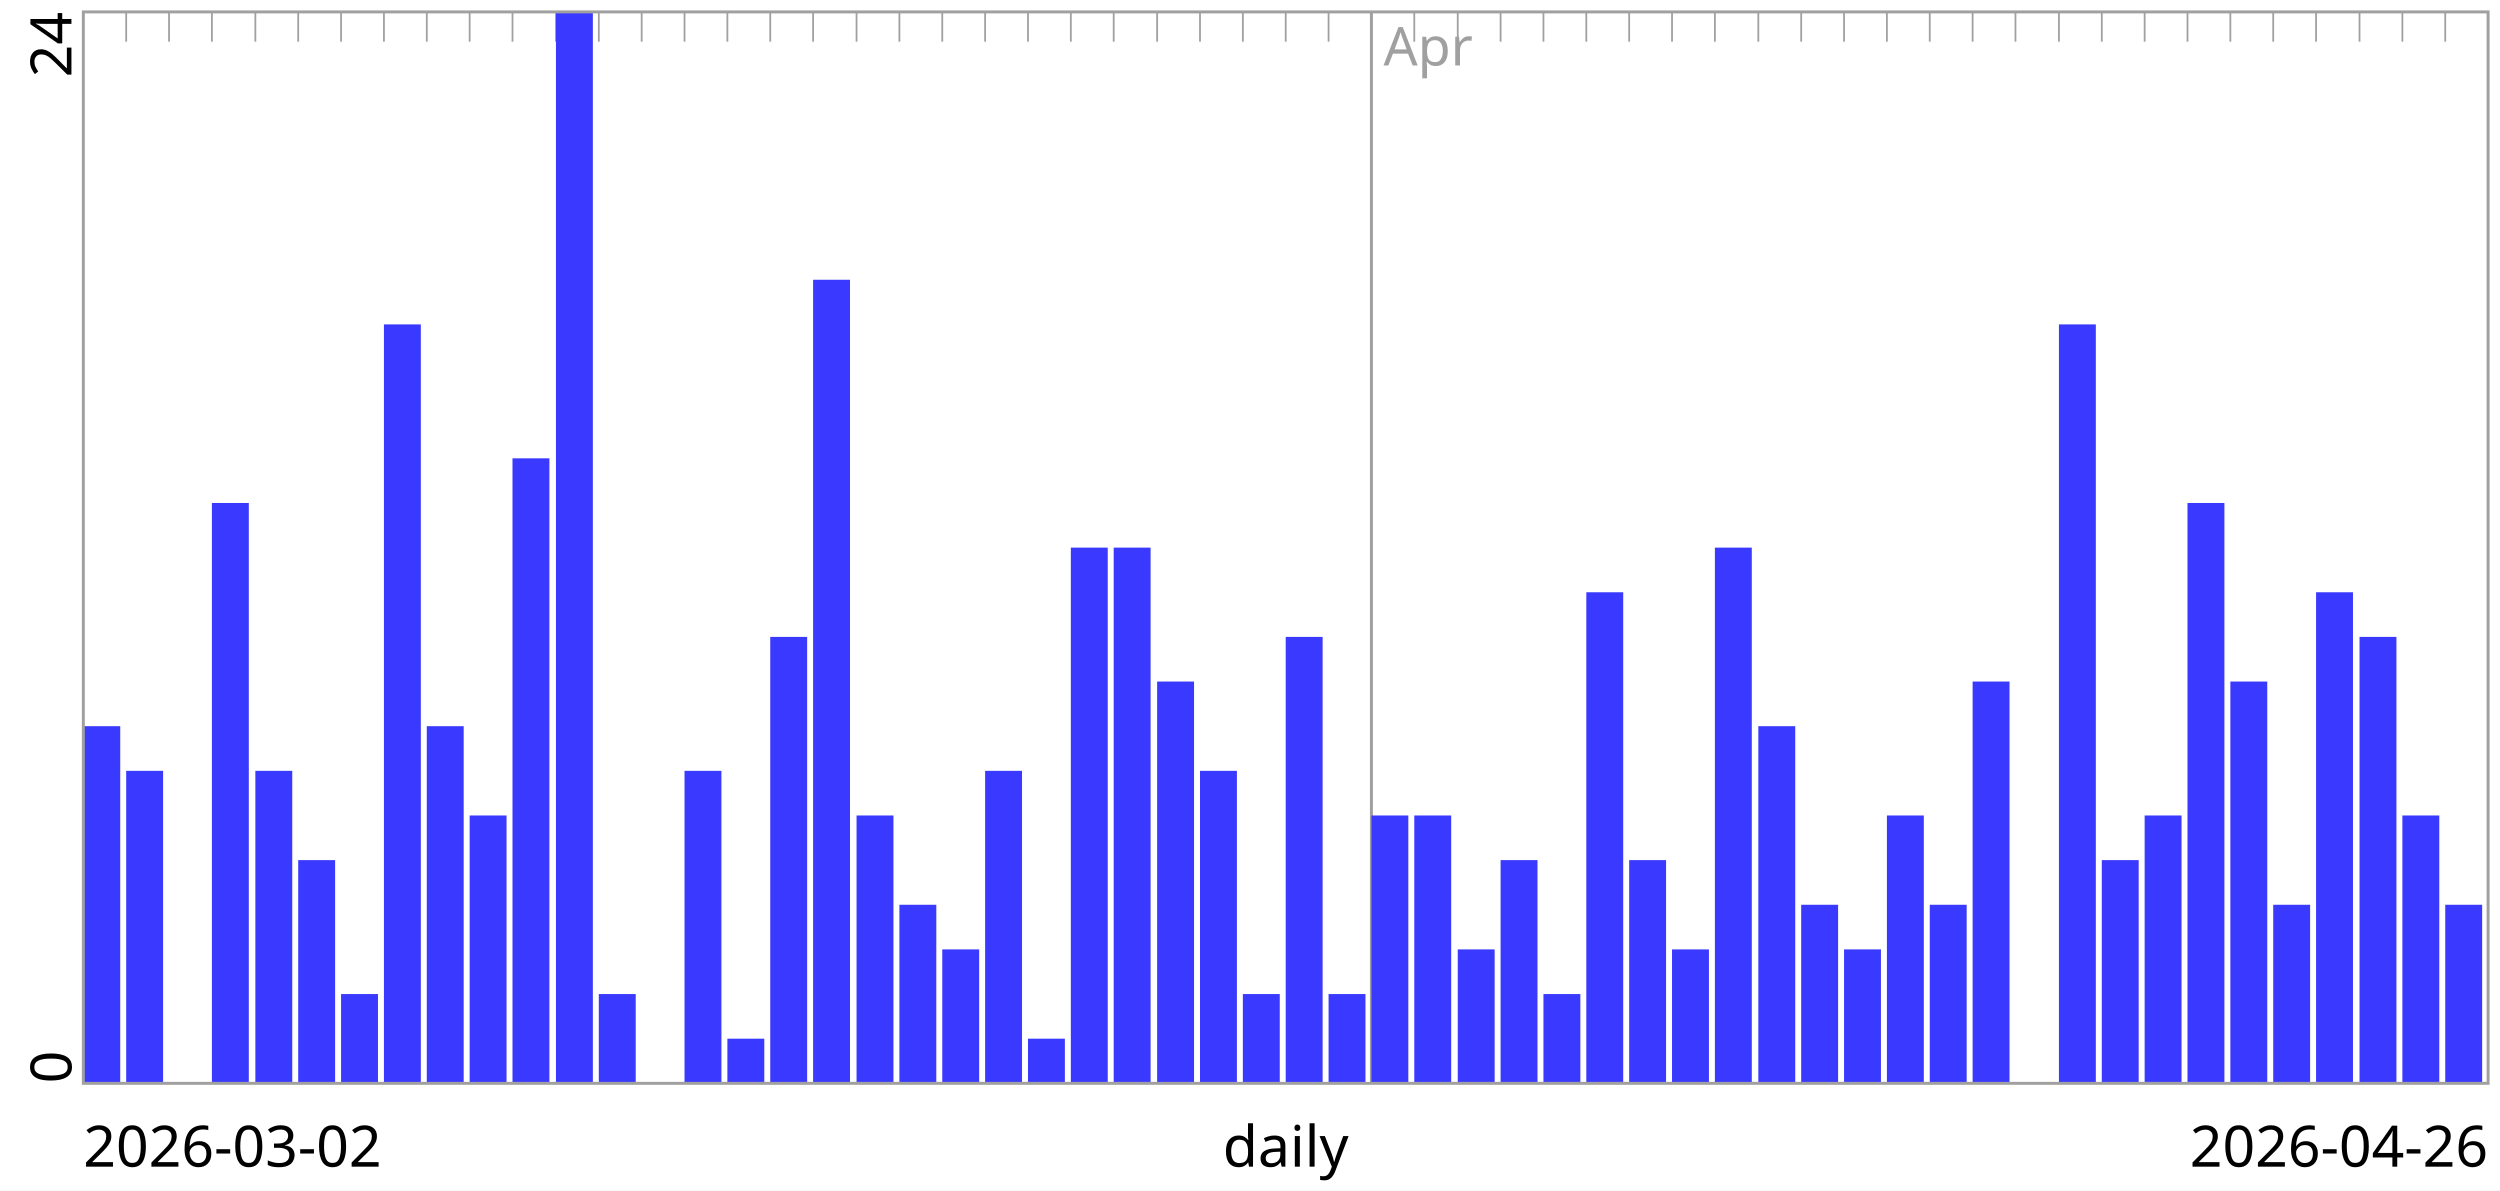
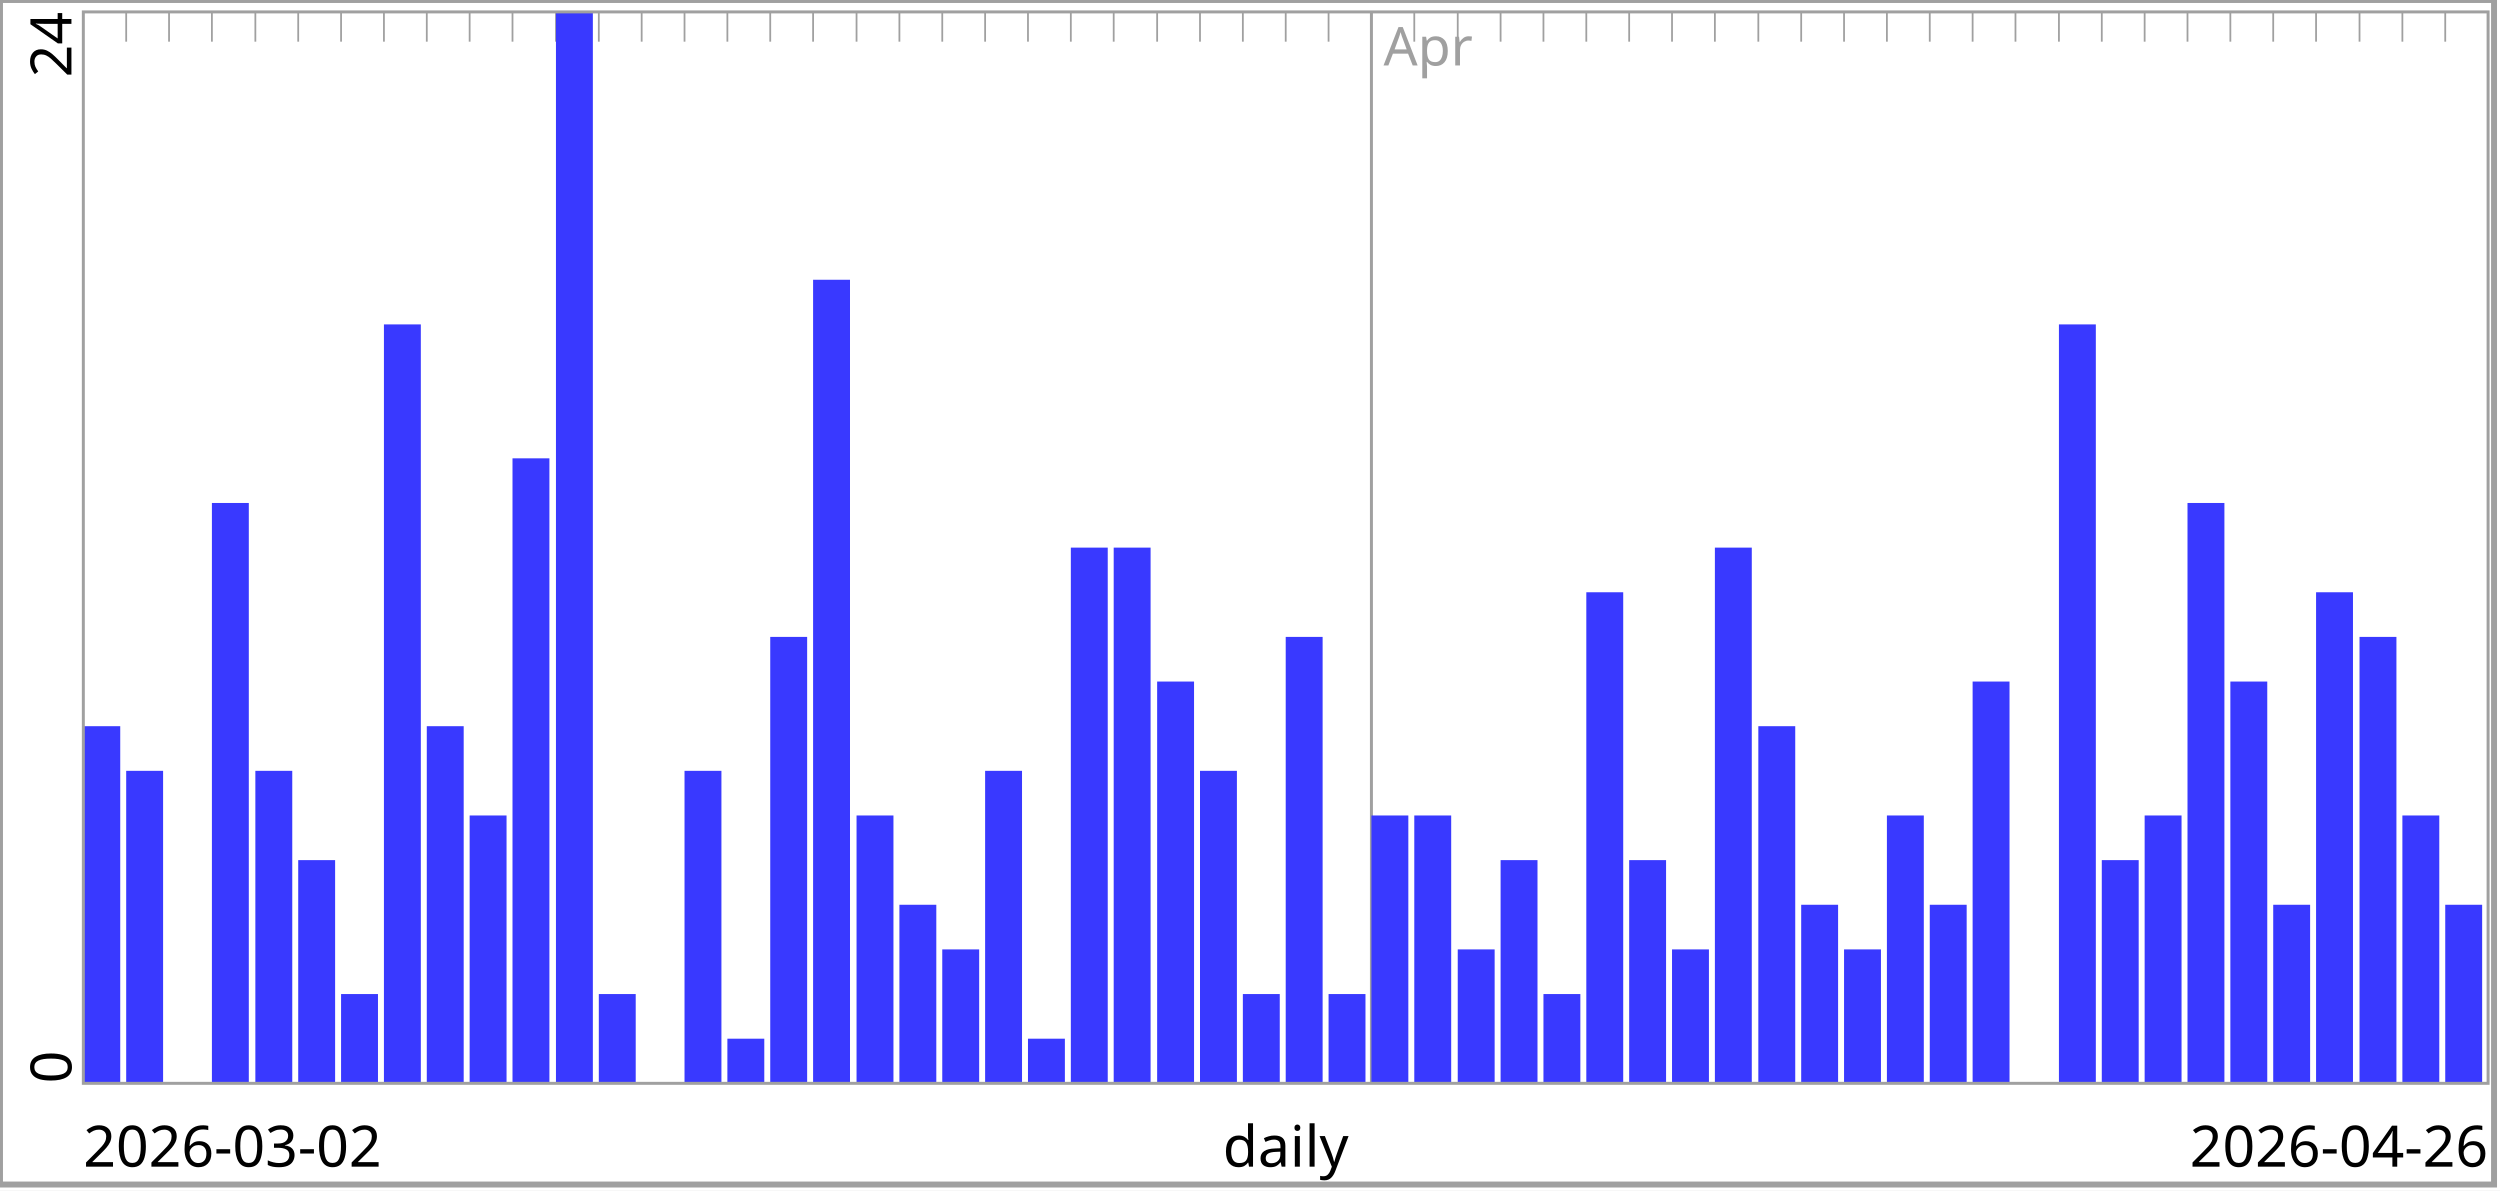
- <svg xmlns="http://www.w3.org/2000/svg" id="timep_13858867" x="0" y="0" width="420" height="200">
+ <svg xmlns="http://www.w3.org/2000/svg" id="timep_13858867" x="0" y="0" width="420" height="200" font-family="'Noto Sans', sans-serif">
  <rect x="0" y="0" width="420" height="200" fill="#ffffff" />
  <line x1="21.2" y1="2.0" x2="21.2" y2="7.0" stroke="#a0a0a0" stroke-width="0.3" />
  <line x1="28.4" y1="2.0" x2="28.4" y2="7.0" stroke="#a0a0a0" stroke-width="0.3" />
  <line x1="35.6" y1="2.0" x2="35.6" y2="7.0" stroke="#a0a0a0" stroke-width="0.3" />
  <line x1="42.9" y1="2.0" x2="42.9" y2="7.0" stroke="#a0a0a0" stroke-width="0.3" />
  <line x1="50.1" y1="2.0" x2="50.1" y2="7.0" stroke="#a0a0a0" stroke-width="0.3" />
  <line x1="57.3" y1="2.0" x2="57.3" y2="7.0" stroke="#a0a0a0" stroke-width="0.3" />
  <line x1="64.5" y1="2.0" x2="64.5" y2="7.0" stroke="#a0a0a0" stroke-width="0.3" />
  <line x1="71.7" y1="2.0" x2="71.7" y2="7.0" stroke="#a0a0a0" stroke-width="0.3" />
  <line x1="78.9" y1="2.0" x2="78.9" y2="7.0" stroke="#a0a0a0" stroke-width="0.3" />
  <line x1="86.1" y1="2.0" x2="86.1" y2="7.0" stroke="#a0a0a0" stroke-width="0.3" />
  <line x1="93.4" y1="2.0" x2="93.4" y2="7.0" stroke="#a0a0a0" stroke-width="0.3" />
  <line x1="100.6" y1="2.0" x2="100.6" y2="7.0" stroke="#a0a0a0" stroke-width="0.3" />
  <line x1="107.8" y1="2.0" x2="107.8" y2="7.0" stroke="#a0a0a0" stroke-width="0.3" />
  <line x1="115.0" y1="2.0" x2="115.0" y2="7.0" stroke="#a0a0a0" stroke-width="0.3" />
  <line x1="122.2" y1="2.0" x2="122.2" y2="7.0" stroke="#a0a0a0" stroke-width="0.3" />
  <line x1="129.4" y1="2.0" x2="129.4" y2="7.0" stroke="#a0a0a0" stroke-width="0.3" />
  <line x1="136.6" y1="2.0" x2="136.6" y2="7.0" stroke="#a0a0a0" stroke-width="0.3" />
  <line x1="143.9" y1="2.0" x2="143.9" y2="7.0" stroke="#a0a0a0" stroke-width="0.3" />
  <line x1="151.1" y1="2.0" x2="151.1" y2="7.0" stroke="#a0a0a0" stroke-width="0.3" />
  <line x1="158.3" y1="2.0" x2="158.3" y2="7.0" stroke="#a0a0a0" stroke-width="0.3" />
  <line x1="165.5" y1="2.0" x2="165.5" y2="7.0" stroke="#a0a0a0" stroke-width="0.3" />
  <line x1="172.7" y1="2.0" x2="172.7" y2="7.0" stroke="#a0a0a0" stroke-width="0.3" />
  <line x1="179.9" y1="2.0" x2="179.9" y2="7.0" stroke="#a0a0a0" stroke-width="0.3" />
  <line x1="187.1" y1="2.0" x2="187.1" y2="7.0" stroke="#a0a0a0" stroke-width="0.3" />
  <line x1="194.4" y1="2.0" x2="194.4" y2="7.0" stroke="#a0a0a0" stroke-width="0.3" />
  <line x1="201.6" y1="2.0" x2="201.6" y2="7.0" stroke="#a0a0a0" stroke-width="0.3" />
  <line x1="208.8" y1="2.0" x2="208.8" y2="7.0" stroke="#a0a0a0" stroke-width="0.3" />
  <line x1="216.0" y1="2.0" x2="216.0" y2="7.0" stroke="#a0a0a0" stroke-width="0.3" />
  <line x1="223.2" y1="2.0" x2="223.2" y2="7.0" stroke="#a0a0a0" stroke-width="0.3" />
  <line x1="230.4" y1="2.0" x2="230.4" y2="182.0" stroke="#a0a0a0" stroke-width="0.5" />
-   <text x="232.43" text-anchor="start" y="11.0" font-family="'Noto Sans', sans-serif" fill="#a0a0a0" font-size="9.0px">Apr</text>
+   <text x="232.429" text-anchor="start" y="11.0" font-family="'Noto Sans', sans-serif" fill="#a0a0a0" font-size="9.0px">Apr</text>
  <line x1="237.6" y1="2.0" x2="237.6" y2="7.0" stroke="#a0a0a0" stroke-width="0.3" />
  <line x1="244.9" y1="2.0" x2="244.9" y2="7.0" stroke="#a0a0a0" stroke-width="0.3" />
  <line x1="252.1" y1="2.0" x2="252.1" y2="7.0" stroke="#a0a0a0" stroke-width="0.3" />
  <line x1="259.3" y1="2.0" x2="259.3" y2="7.0" stroke="#a0a0a0" stroke-width="0.3" />
  <line x1="266.5" y1="2.0" x2="266.5" y2="7.0" stroke="#a0a0a0" stroke-width="0.3" />
  <line x1="273.7" y1="2.0" x2="273.7" y2="7.0" stroke="#a0a0a0" stroke-width="0.3" />
  <line x1="280.9" y1="2.0" x2="280.9" y2="7.0" stroke="#a0a0a0" stroke-width="0.3" />
  <line x1="288.1" y1="2.0" x2="288.1" y2="7.0" stroke="#a0a0a0" stroke-width="0.3" />
  <line x1="295.4" y1="2.0" x2="295.4" y2="7.0" stroke="#a0a0a0" stroke-width="0.3" />
  <line x1="302.6" y1="2.0" x2="302.6" y2="7.0" stroke="#a0a0a0" stroke-width="0.3" />
  <line x1="309.8" y1="2.0" x2="309.8" y2="7.0" stroke="#a0a0a0" stroke-width="0.3" />
  <line x1="317.0" y1="2.0" x2="317.0" y2="7.0" stroke="#a0a0a0" stroke-width="0.3" />
  <line x1="324.2" y1="2.0" x2="324.2" y2="7.0" stroke="#a0a0a0" stroke-width="0.3" />
  <line x1="331.4" y1="2.0" x2="331.4" y2="7.0" stroke="#a0a0a0" stroke-width="0.3" />
  <line x1="338.6" y1="2.0" x2="338.6" y2="7.0" stroke="#a0a0a0" stroke-width="0.3" />
  <line x1="345.9" y1="2.0" x2="345.9" y2="7.0" stroke="#a0a0a0" stroke-width="0.3" />
  <line x1="353.1" y1="2.0" x2="353.1" y2="7.0" stroke="#a0a0a0" stroke-width="0.3" />
  <line x1="360.3" y1="2.0" x2="360.3" y2="7.0" stroke="#a0a0a0" stroke-width="0.3" />
  <line x1="367.5" y1="2.0" x2="367.5" y2="7.0" stroke="#a0a0a0" stroke-width="0.3" />
  <line x1="374.7" y1="2.0" x2="374.7" y2="7.0" stroke="#a0a0a0" stroke-width="0.3" />
  <line x1="381.9" y1="2.0" x2="381.9" y2="7.0" stroke="#a0a0a0" stroke-width="0.3" />
  <line x1="389.1" y1="2.0" x2="389.1" y2="7.0" stroke="#a0a0a0" stroke-width="0.3" />
  <line x1="396.4" y1="2.0" x2="396.4" y2="7.0" stroke="#a0a0a0" stroke-width="0.3" />
  <line x1="403.6" y1="2.0" x2="403.6" y2="7.0" stroke="#a0a0a0" stroke-width="0.3" />
  <line x1="410.8" y1="2.0" x2="410.8" y2="7.0" stroke="#a0a0a0" stroke-width="0.3" />
  <rect x="14.0" y="122.0" width="6.2" height="60.0" fill="#3939ff" />
  <rect x="21.2" y="129.5" width="6.2" height="52.5" fill="#3939ff" />
  <rect x="35.6" y="84.5" width="6.2" height="97.5" fill="#3939ff" />
  <rect x="42.9" y="129.5" width="6.2" height="52.5" fill="#3939ff" />
  <rect x="50.1" y="144.5" width="6.2" height="37.5" fill="#3939ff" />
  <rect x="57.3" y="167.0" width="6.2" height="15.0" fill="#3939ff" />
  <rect x="64.5" y="54.5" width="6.2" height="127.5" fill="#3939ff" />
  <rect x="71.7" y="122.0" width="6.2" height="60.0" fill="#3939ff" />
  <rect x="78.9" y="137.0" width="6.2" height="45.0" fill="#3939ff" />
  <rect x="86.1" y="77.0" width="6.2" height="105.0" fill="#3939ff" />
  <rect x="93.4" y="2.0" width="6.2" height="180.0" fill="#3939ff" />
  <rect x="100.6" y="167.0" width="6.2" height="15.0" fill="#3939ff" />
  <rect x="115.0" y="129.5" width="6.2" height="52.5" fill="#3939ff" />
  <rect x="122.2" y="174.5" width="6.2" height="7.5" fill="#3939ff" />
  <rect x="129.4" y="107.0" width="6.2" height="75.0" fill="#3939ff" />
  <rect x="136.6" y="47.0" width="6.2" height="135.0" fill="#3939ff" />
  <rect x="143.9" y="137.0" width="6.2" height="45.0" fill="#3939ff" />
  <rect x="151.1" y="152.0" width="6.2" height="30.0" fill="#3939ff" />
  <rect x="158.3" y="159.5" width="6.2" height="22.5" fill="#3939ff" />
  <rect x="165.5" y="129.5" width="6.2" height="52.5" fill="#3939ff" />
  <rect x="172.7" y="174.5" width="6.2" height="7.5" fill="#3939ff" />
  <rect x="179.9" y="92.0" width="6.2" height="90.0" fill="#3939ff" />
  <rect x="187.1" y="92.0" width="6.2" height="90.0" fill="#3939ff" />
  <rect x="194.4" y="114.5" width="6.2" height="67.5" fill="#3939ff" />
  <rect x="201.6" y="129.5" width="6.2" height="52.5" fill="#3939ff" />
  <rect x="208.8" y="167.0" width="6.2" height="15.0" fill="#3939ff" />
  <rect x="216.0" y="107.0" width="6.2" height="75.0" fill="#3939ff" />
  <rect x="223.2" y="167.0" width="6.2" height="15.0" fill="#3939ff" />
  <rect x="230.4" y="137.0" width="6.2" height="45.0" fill="#3939ff" />
  <rect x="237.6" y="137.0" width="6.2" height="45.0" fill="#3939ff" />
  <rect x="244.9" y="159.5" width="6.2" height="22.5" fill="#3939ff" />
  <rect x="252.1" y="144.5" width="6.2" height="37.5" fill="#3939ff" />
  <rect x="259.3" y="167.0" width="6.2" height="15.0" fill="#3939ff" />
  <rect x="266.5" y="99.5" width="6.2" height="82.5" fill="#3939ff" />
  <rect x="273.7" y="144.5" width="6.2" height="37.5" fill="#3939ff" />
  <rect x="280.9" y="159.5" width="6.2" height="22.5" fill="#3939ff" />
  <rect x="288.1" y="92.0" width="6.2" height="90.0" fill="#3939ff" />
  <rect x="295.4" y="122.0" width="6.2" height="60.0" fill="#3939ff" />
  <rect x="302.6" y="152.0" width="6.2" height="30.0" fill="#3939ff" />
  <rect x="309.8" y="159.5" width="6.2" height="22.5" fill="#3939ff" />
  <rect x="317.0" y="137.0" width="6.2" height="45.0" fill="#3939ff" />
  <rect x="324.2" y="152.0" width="6.2" height="30.0" fill="#3939ff" />
  <rect x="331.4" y="114.5" width="6.2" height="67.5" fill="#3939ff" />
  <rect x="345.9" y="54.5" width="6.2" height="127.5" fill="#3939ff" />
  <rect x="353.1" y="144.5" width="6.2" height="37.5" fill="#3939ff" />
  <rect x="360.3" y="137.0" width="6.2" height="45.0" fill="#3939ff" />
  <rect x="367.5" y="84.5" width="6.2" height="97.5" fill="#3939ff" />
  <rect x="374.7" y="114.5" width="6.2" height="67.5" fill="#3939ff" />
  <rect x="381.9" y="152.0" width="6.2" height="30.0" fill="#3939ff" />
  <rect x="389.1" y="99.5" width="6.2" height="82.5" fill="#3939ff" />
  <rect x="396.4" y="107.0" width="6.2" height="75.0" fill="#3939ff" />
  <rect x="403.6" y="137.0" width="6.2" height="45.0" fill="#3939ff" />
  <rect x="410.8" y="152.0" width="6.2" height="30.0" fill="#3939ff" />
  <rect x="14" y="2" width="404" height="180" stroke="#a0a0a0" fill="none" stroke-width="0.5" />
  <text x="12" text-anchor="end" y="2" font-family="'Noto Sans', sans-serif" fill="#000000" font-size="9.6px" transform="rotate(270,12,2)">24</text>
  <text x="12" text-anchor="start" y="182" font-family="'Noto Sans', sans-serif" fill="#000000" font-size="9.6px" transform="rotate(270,12,182)">0</text>
  <text x="14" text-anchor="start" y="196" font-family="'Noto Sans', sans-serif" fill="#000000" font-size="9.6px">2026-03-02</text>
  <text x="216.0" text-anchor="middle" y="196" font-family="'Noto Sans', sans-serif" fill="#000000" font-size="9.6px">daily</text>
  <text x="418" text-anchor="end" y="196" font-family="'Noto Sans', sans-serif" fill="#000000" font-size="9.6px">2026-04-26</text>
+   <rect x="0" y="0" width="419" height="199" fill="none" stroke="#a0a0a0" stroke-width="1" />
</svg>
